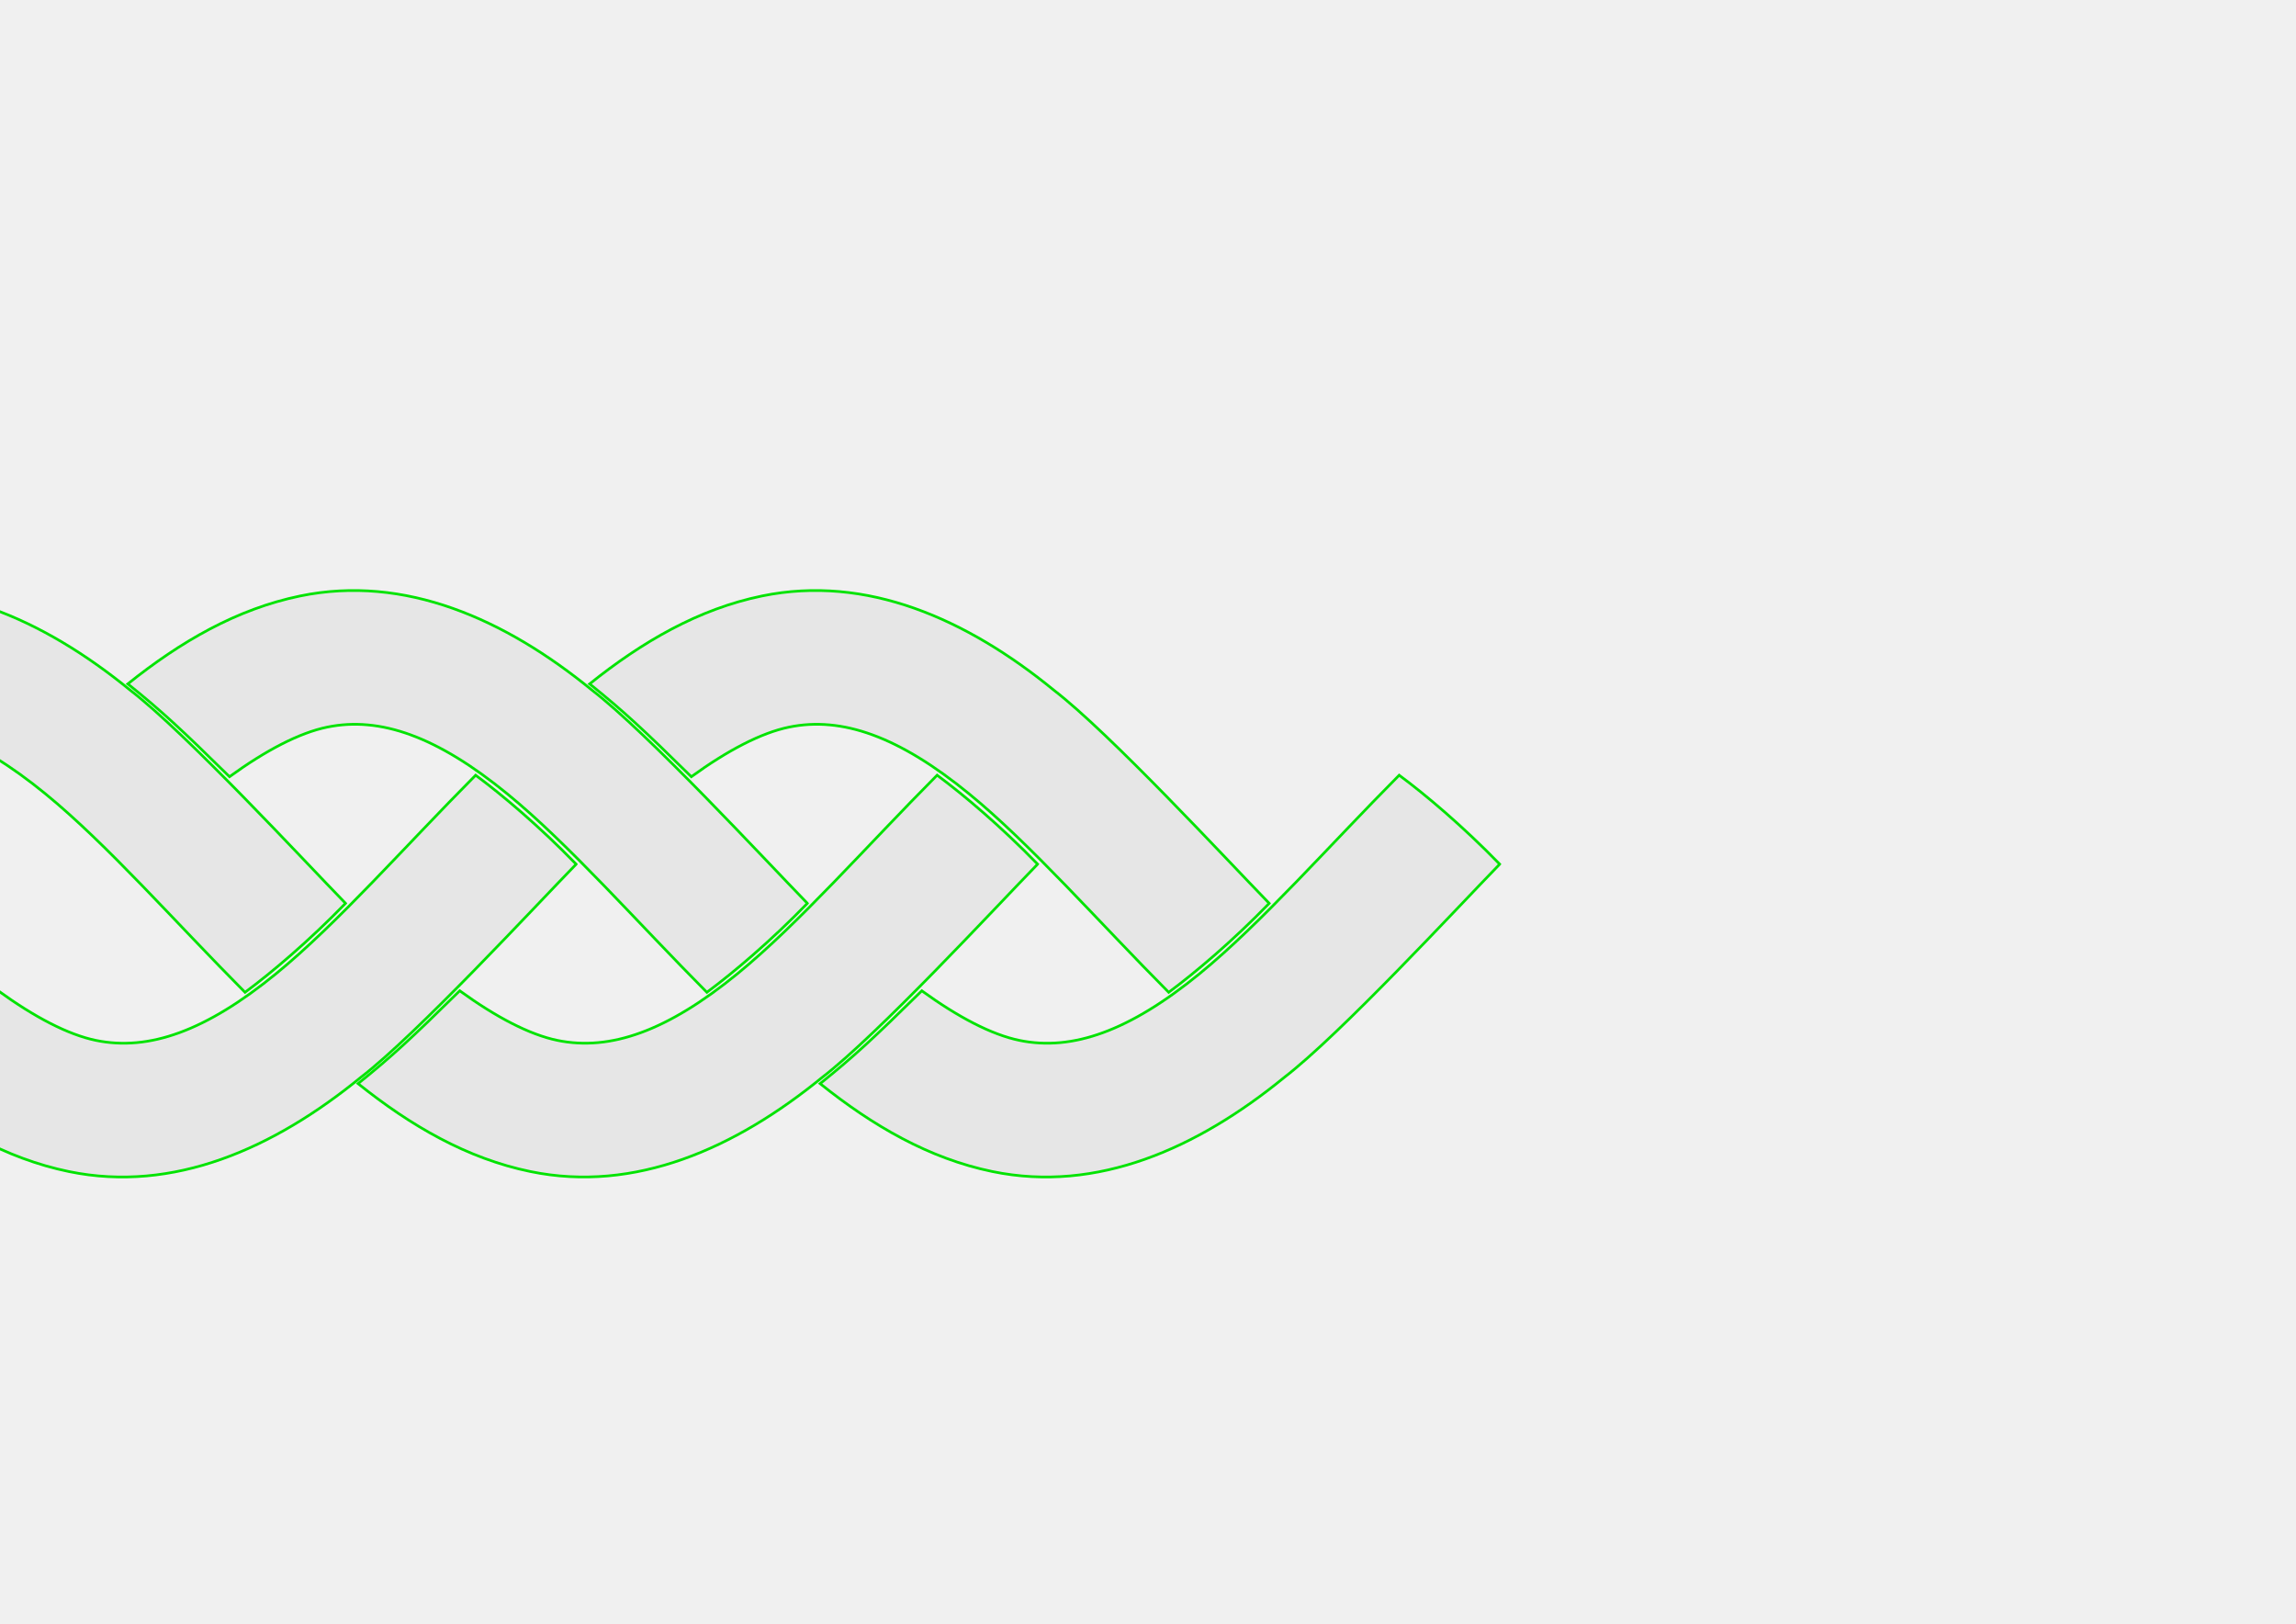
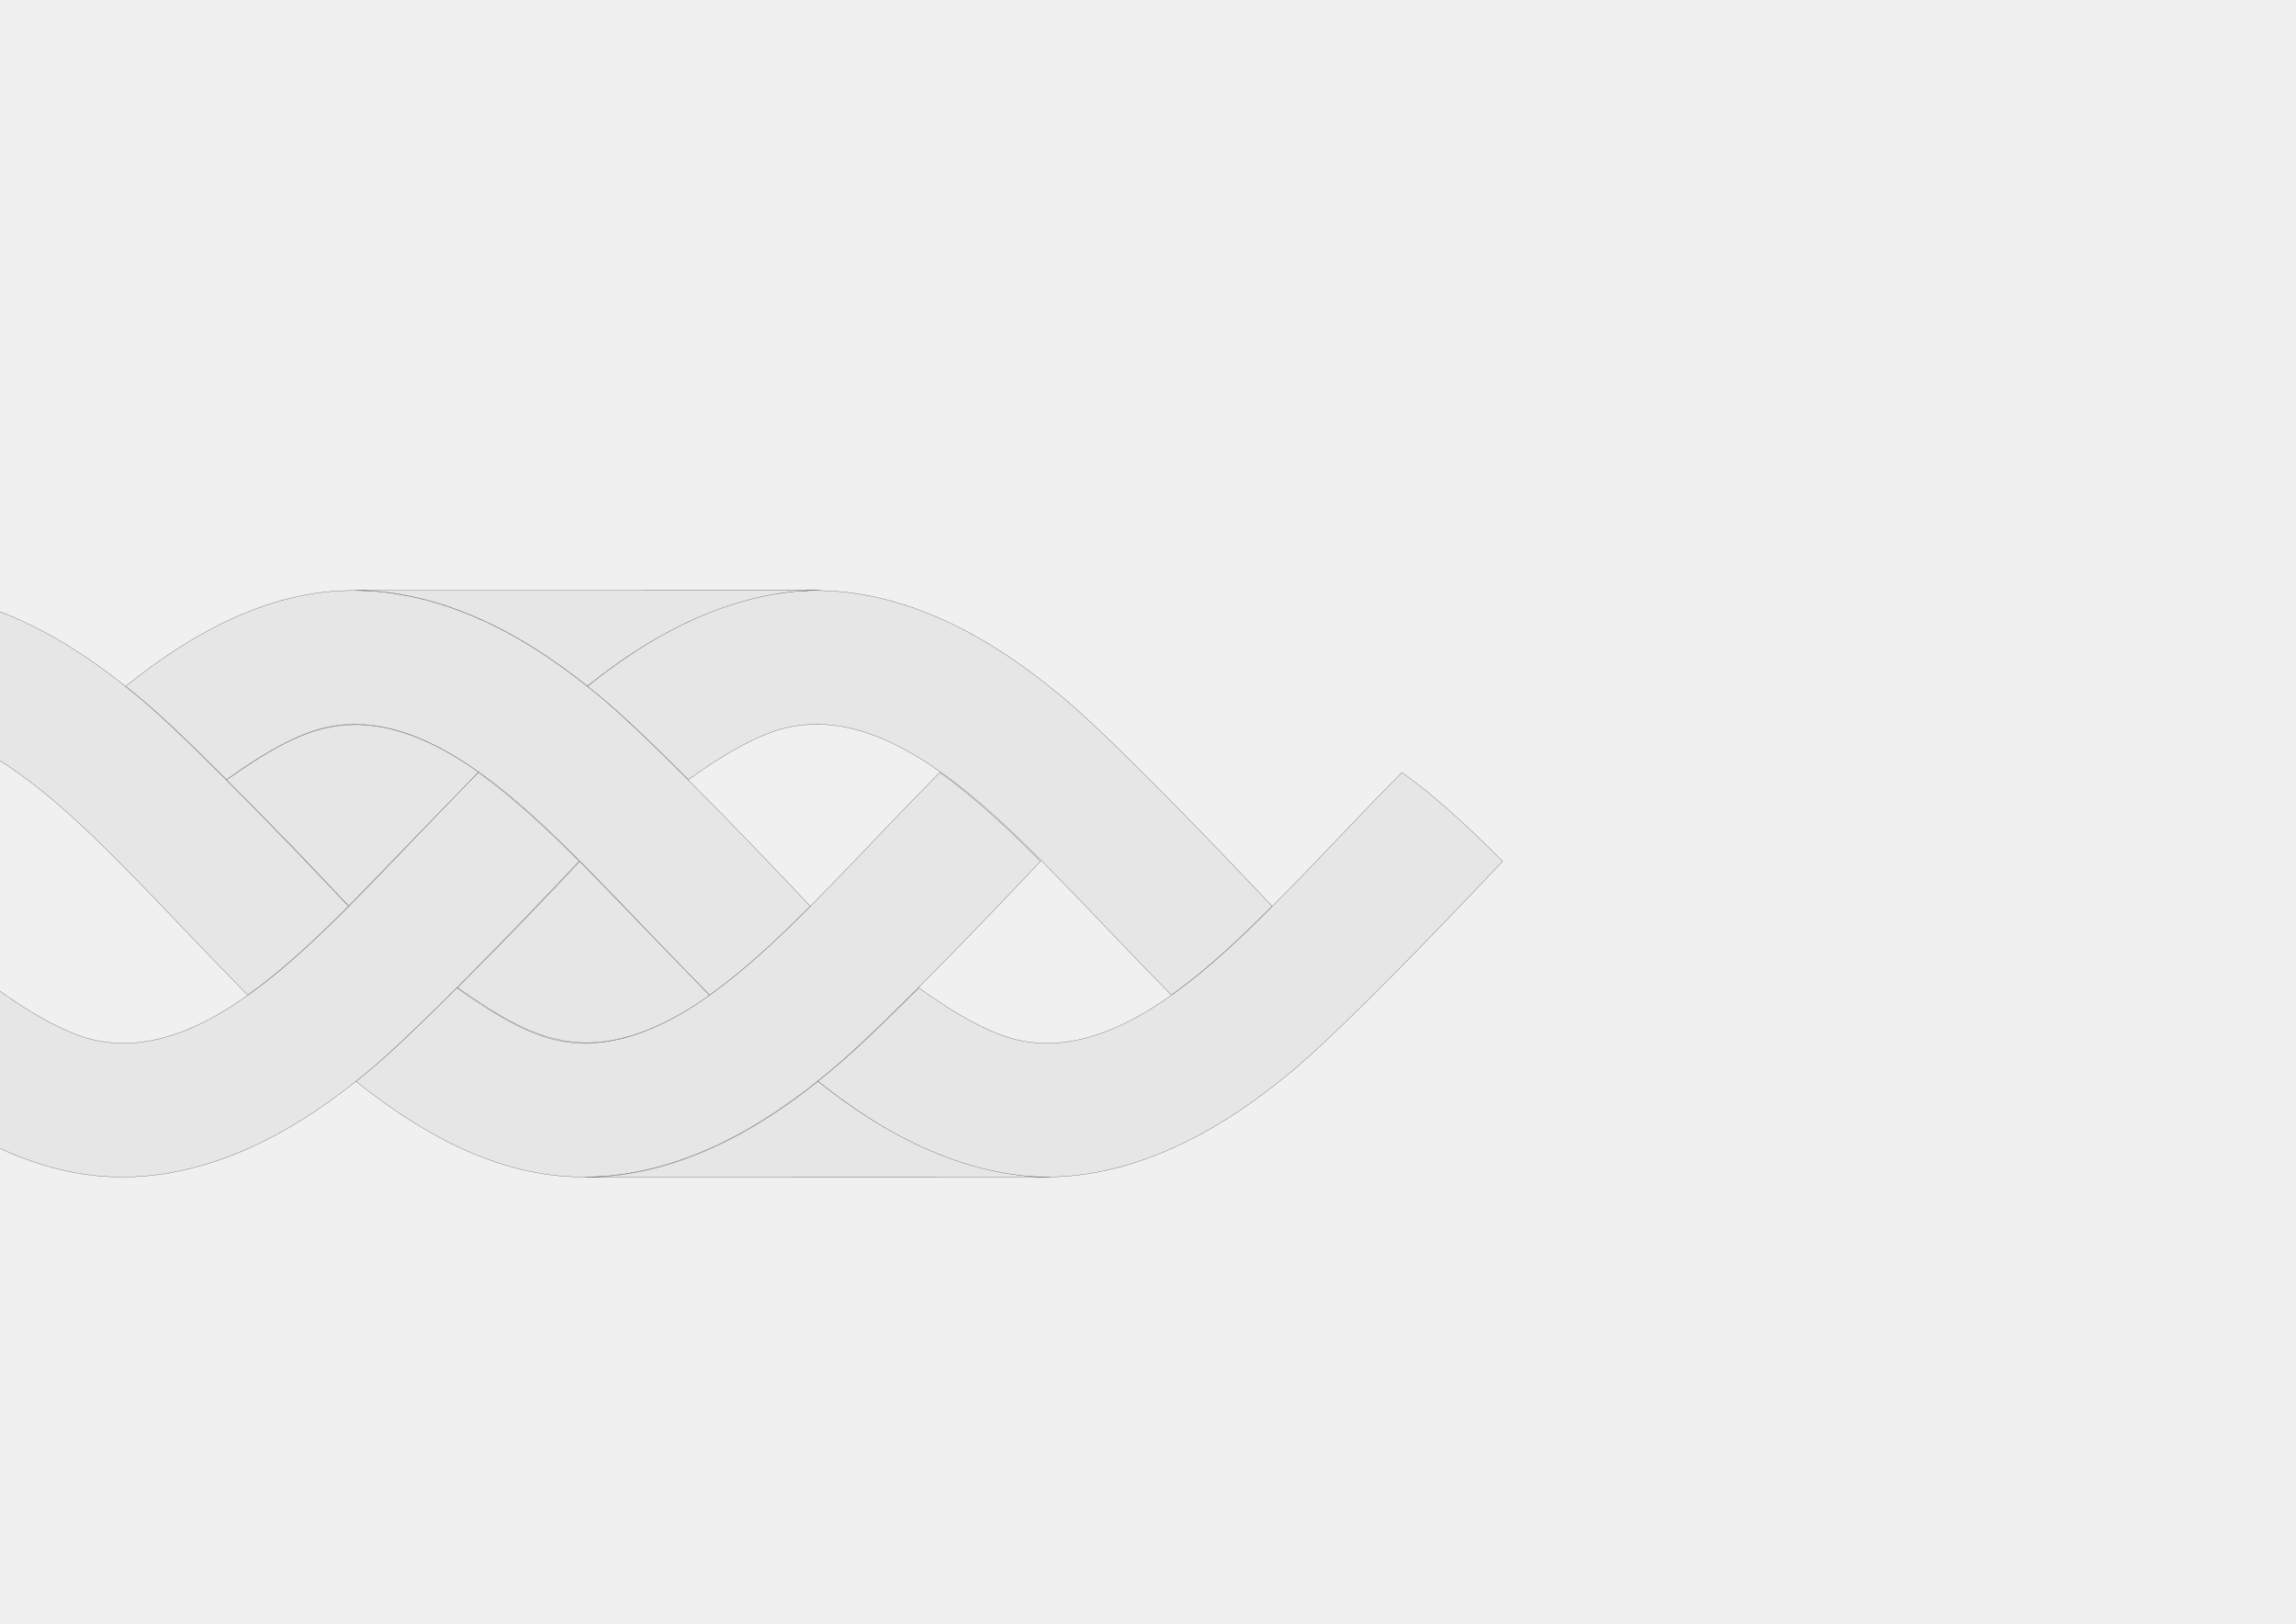
<svg xmlns="http://www.w3.org/2000/svg" xmlns:xlink="http://www.w3.org/1999/xlink" width="297mm" height="210mm" viewBox="0 0 297 210" version="1.1" id="svg1">
  <defs id="defs1" />
  <path style="color:#000000;display:none;fill:#ffffff;stroke:#a7a7a7;stroke-width:0.3;stroke-dasharray:none;stroke-opacity:1" d="m 237.756,88.384 c -11.897,-0.811 -22.434,5.537 -31.955,14.082 -9.436,8.467 -18.248,19.042 -26.434,26.383 -8.106,7.268 -15.196,10.677 -20.908,10.281 -5.742,-0.397 -13.458,-5.088 -21.758,-13.062 C 128.319,118.014 119.493,107.425 109.819,99.513 100.064,91.536 88.835,86.548 77.126,88.956 h -0.002 C 65.469,91.353 56.033,99.629 46.878,108.853 l 10.645,10.566 c 8.468,-8.53 16.654,-14.542 22.623,-15.77 5.914,-1.216 12.309,1.04 20.178,7.475 7.949,6.502 16.745,16.881 25.986,25.76 9.324,8.958 19.231,16.386 31.113,17.209 11.91,0.826 22.443,-5.543 31.961,-14.078 9.436,-8.463 18.248,-19.038 26.436,-26.385 h 0.002 c 8.101,-7.271 15.187,-10.67 20.914,-10.279 5.728,0.39 13.448,5.089 21.752,13.062 8.382,8.049 17.207,18.634 26.879,26.551 9.76,7.988 20.99,12.953 32.688,10.561 11.668,-2.386 21.103,-10.676 30.256,-19.896 L 337.663,123.062 c -8.469,8.532 -16.659,14.55 -22.615,15.768 -5.926,1.212 -12.318,-1.037 -20.182,-7.473 -7.952,-6.509 -16.748,-16.888 -25.99,-25.764 -9.32,-8.95 -19.223,-16.398 -31.119,-17.209 z" id="path7" />
  <path style="color:#000000;display:none;fill:#ffffff;stroke:#a7a7a7;stroke-width:0.3;stroke-dasharray:none;stroke-opacity:1" d="m 288.622,88.384 c -11.897,-0.811 -22.434,5.537 -31.955,14.082 -9.436,8.467 -18.248,19.042 -26.434,26.383 -8.106,7.268 -15.196,10.677 -20.908,10.281 -5.742,-0.397 -13.458,-5.088 -21.758,-13.062 -8.382,-8.053 -17.209,-18.642 -26.883,-26.555 -9.755,-7.977 -20.984,-12.964 -32.693,-10.557 h -0.002 c -11.655,2.397 -21.09,10.673 -30.246,19.897 l 10.644,10.566 c 8.468,-8.53 16.654,-14.542 22.623,-15.77 5.914,-1.216 12.31,1.04 20.178,7.475 7.949,6.502 16.745,16.881 25.986,25.76 9.324,8.958 19.231,16.386 31.113,17.209 11.91,0.826 22.443,-5.543 31.961,-14.078 9.436,-8.463 18.248,-19.038 26.436,-26.385 h 0.002 c 8.101,-7.271 15.187,-10.67 20.914,-10.279 5.728,0.39 13.448,5.089 21.752,13.062 8.382,8.049 17.207,18.634 26.879,26.551 9.76,7.988 20.99,12.953 32.688,10.561 11.668,-2.386 21.103,-10.676 30.256,-19.896 l -10.646,-10.566 c -8.469,8.532 -16.659,14.55 -22.615,15.768 -5.926,1.212 -12.318,-1.037 -20.182,-7.473 -7.952,-6.509 -16.748,-16.888 -25.99,-25.764 -9.32,-8.95 -19.223,-16.398 -31.119,-17.209 z" id="path11" />
  <path style="color:#000000;display:none;fill:#ffffff;stroke:#a7a7a7;stroke-width:0.3;stroke-dasharray:none;stroke-opacity:1" d="m 85.421,88.384 c -11.897,-0.811 -22.434,5.537 -31.955,14.082 -9.436,8.467 -18.248,19.042 -26.433,26.383 -8.106,7.268 -15.196,10.677 -20.908,10.281 -5.742,-0.397 -13.458,-5.088 -21.758,-13.062 -8.382,-8.053 -17.209,-18.642 -26.883,-26.555 -9.755,-7.977 -20.984,-12.964 -32.693,-10.557 h -0.002 c -11.655,2.397 -21.09,10.673 -30.245,19.897 l 10.644,10.566 c 8.468,-8.53 16.654,-14.542 22.623,-15.77 5.914,-1.216 12.31,1.04 20.178,7.475 7.949,6.502 16.745,16.881 25.986,25.76 9.324,8.958 19.231,16.386 31.113,17.209 11.91,0.826 22.443,-5.543 31.961,-14.078 9.436,-8.463 18.247,-19.038 26.435,-26.385 h 0.002 c 8.101,-7.271 15.187,-10.67 20.914,-10.279 5.728,0.39 13.448,5.089 21.752,13.062 8.382,8.049 17.207,18.634 26.879,26.551 9.76,7.988 20.99,12.953 32.688,10.561 11.668,-2.386 21.103,-10.676 30.256,-19.896 L 185.327,123.062 c -8.469,8.532 -16.659,14.55 -22.615,15.768 -5.926,1.212 -12.318,-1.037 -20.182,-7.473 -7.952,-6.509 -16.748,-16.888 -25.99,-25.764 C 107.22,96.643 97.317,89.195 85.421,88.384 Z" id="path13" />
  <path style="color:#000000;display:none;fill:#ffffff;stroke:#a7a7a7;stroke-width:0.3;stroke-dasharray:none;stroke-opacity:1" d="m 35.15,88.384 c -11.897,-0.811 -22.434,5.537 -31.955,14.082 -9.436,8.467 -18.248,19.042 -26.433,26.383 -8.106,7.268 -15.196,10.677 -20.908,10.281 -5.742,-0.397 -13.458,-5.088 -21.758,-13.062 -8.382,-8.053 -17.209,-18.642 -26.883,-26.555 -9.755,-7.977 -20.984,-12.964 -32.693,-10.557 h -0.002 c -11.655,2.397 -21.09,10.673 -30.246,19.897 l 10.644,10.566 c 8.468,-8.53 16.654,-14.542 22.623,-15.77 5.914,-1.216 12.31,1.04 20.178,7.475 7.949,6.502 16.745,16.881 25.986,25.76 9.324,8.958 19.231,16.386 31.113,17.209 11.91,0.826 22.443,-5.543 31.961,-14.078 9.436,-8.463 18.247,-19.038 26.435,-26.385 h 0.002 c 8.101,-7.271 15.187,-10.67 20.914,-10.279 5.728,0.39 13.448,5.089 21.752,13.062 8.382,8.049 17.207,18.634 26.879,26.551 9.76,7.988 20.99,12.953 32.687,10.561 11.668,-2.386 21.103,-10.676 30.256,-19.896 l -10.646,-10.566 c -8.469,8.532 -16.659,14.55 -22.615,15.768 -5.926,1.212 -12.318,-1.037 -20.182,-7.473 C 84.307,124.847 75.511,114.468 66.269,105.593 56.949,96.643 47.046,89.195 35.15,88.384 Z" id="path14" />
  <path style="color:#000000;display:none;fill:#ffffff;stroke:#a7a7a7;stroke-width:0.3;stroke-dasharray:none;stroke-opacity:1" d="m 339.952,88.384 c -11.897,-0.811 -22.434,5.537 -31.955,14.082 -9.436,8.467 -18.248,19.042 -26.434,26.383 -8.106,7.268 -15.196,10.677 -20.908,10.281 -5.742,-0.397 -13.458,-5.088 -21.758,-13.062 -8.382,-8.053 -17.209,-18.642 -26.883,-26.555 -9.755,-7.977 -20.984,-12.964 -32.693,-10.557 h -0.002 c -11.655,2.397 -21.09,10.673 -30.246,19.897 l 10.644,10.566 c 8.468,-8.53 16.654,-14.542 22.623,-15.77 5.914,-1.216 12.31,1.04 20.178,7.475 7.949,6.502 16.745,16.881 25.986,25.76 9.324,8.958 19.231,16.386 31.113,17.209 11.91,0.826 22.443,-5.543 31.961,-14.078 9.436,-8.463 18.248,-19.038 26.436,-26.385 h 0.002 c 8.101,-7.271 15.187,-10.67 20.914,-10.279 5.728,0.39 13.448,5.089 21.752,13.062 8.382,8.049 17.207,18.634 26.879,26.551 9.76,7.988 20.99,12.953 32.688,10.561 11.668,-2.386 21.103,-10.676 30.256,-19.896 l -10.646,-10.566 c -8.469,8.532 -16.659,14.55 -22.615,15.768 -5.926,1.212 -12.318,-1.037 -20.182,-7.473 -7.952,-6.509 -16.748,-16.888 -25.99,-25.764 -9.32,-8.95 -19.223,-16.398 -31.119,-17.209 z" id="path15" />
  <path style="color:#000000;display:none;fill:none;stroke:#a7a7a7;stroke-width:0.3;stroke-dasharray:none;stroke-opacity:1" d="m 136.486,88.384 c -11.897,-0.811 -22.434,5.537 -31.955,14.082 -9.436,8.467 -18.248,19.042 -26.433,26.383 -8.106,7.268 -15.196,10.677 -20.908,10.281 -5.742,-0.397 -13.458,-5.088 -21.758,-13.062 C 27.049,118.014 18.223,107.425 8.549,99.513 -1.206,91.536 -12.435,86.548 -24.144,88.956 h -0.002 c -11.655,2.397 -21.09,10.673 -30.245,19.897 l 10.644,10.566 c 8.468,-8.53 16.654,-14.542 22.623,-15.77 5.914,-1.216 12.309,1.04 20.178,7.475 7.949,6.502 16.745,16.881 25.986,25.76 9.324,8.958 19.231,16.386 31.113,17.209 11.91,0.826 22.443,-5.543 31.961,-14.078 9.436,-8.463 18.247,-19.038 26.435,-26.385 h 0.002 c 8.101,-7.271 15.187,-10.67 20.914,-10.279 5.728,0.39 13.448,5.089 21.752,13.062 8.382,8.049 17.207,18.634 26.879,26.551 9.76,7.988 20.99,12.953 32.688,10.561 11.668,-2.386 21.103,-10.676 30.256,-19.896 l -10.646,-10.566 c -8.469,8.532 -16.659,14.55 -22.615,15.768 -5.926,1.212 -12.318,-1.037 -20.182,-7.473 -7.952,-6.509 -16.748,-16.888 -25.99,-25.764 -9.32,-8.95 -19.223,-16.398 -31.119,-17.209 z" id="path12" />
  <path style="color:#000000;display:none;fill:#ffffff;stroke:#020202;stroke-width:0.6;stroke-dasharray:none;stroke-opacity:1" d="m 187.617,88.252 c -11.897,-0.811 -22.434,5.537 -31.955,14.082 -9.436,8.467 -18.248,19.042 -26.434,26.383 -8.106,7.268 -15.196,10.677 -20.908,10.281 -5.742,-0.397 -13.458,-5.088 -21.758,-13.062 C 78.18,117.882 69.353,107.293 59.679,99.38 49.924,91.403 38.695,86.416 26.986,88.824 h -0.002 C 15.329,91.22 5.893,99.497 -3.262,108.72 l 10.645,10.566 c 8.468,-8.53 16.654,-14.542 22.623,-15.77 5.914,-1.216 12.309,1.04 20.178,7.475 7.949,6.502 16.745,16.881 25.986,25.76 9.324,8.958 19.231,16.386 31.113,17.209 11.91,0.826 22.443,-5.543 31.961,-14.078 9.436,-8.463 18.248,-19.038 26.436,-26.385 h 0.002 c 8.101,-7.271 15.187,-10.67 20.914,-10.279 5.728,0.39 13.448,5.089 21.752,13.062 8.382,8.049 17.207,18.634 26.879,26.551 9.76,7.988 20.99,12.953 32.688,10.561 11.668,-2.386 21.103,-10.676 30.256,-19.896 L 287.523,122.929 c -8.469,8.532 -16.659,14.55 -22.615,15.768 -5.926,1.212 -12.318,-1.037 -20.182,-7.473 -7.952,-6.509 -16.748,-16.888 -25.99,-25.764 -9.32,-8.95 -19.223,-16.398 -31.119,-17.209 z" id="path6" />
-   <use x="0" y="0" xlink:href="#path6-4" id="use4" transform="translate(-59.7413)" />
-   <use x="0" y="0" xlink:href="#path6-4" id="use1" transform="translate(59.73994)" />
-   <use x="0" y="0" xlink:href="#path6-4" id="use2" transform="matrix(1,0,0,-1,29.78185,228.5978)" />
-   <use x="0" y="0" xlink:href="#path6-4" id="use3" transform="matrix(1,0,0,-1,89.5533,228.6)" />
-   <use x="0" y="0" xlink:href="#path6-4" id="use5" transform="matrix(1,0,0,-1,-29.91023,228.6007)" />
-   <path style="color:#000000;display:inline;fill:#e6e6e6;fill-opacity:0.996;stroke:#02e302;stroke-width:0.346;stroke-dasharray:none;stroke-opacity:1" d="M 104.44,116.831 C 98.865,111.103 83.917,94.915 76.585,89.264 65.322,80.054 52.358,74.296 38.839,77.076 h -0.002 c -8.221,1.691 -15.486,5.915 -22.305,11.375 4.396,3.527 6.95,5.904 13.154,12.005 4.703,-3.407 9.024,-5.672 12.64,-6.415 6.828,-1.404 14.212,1.201 23.296,8.63 7.99,6.535 16.649,16.445 25.815,25.669 3.438,-2.547 8.23,-6.591 13.004,-11.507 z" id="path6-4" />
+   <use x="0" y="0" xlink:href="#path6-4" id="use4" transform="translate(-59.7413)" style="stroke-width:0.974;stroke-dasharray:none" />
+   <use x="0" y="0" xlink:href="#path6-4" id="use1" transform="translate(59.73994)" style="stroke-width:0.974;stroke-dasharray:none" />
+   <use x="0" y="0" xlink:href="#path6-4" id="use2" transform="matrix(1,0,0,-1,29.78185,228.5978)" style="stroke-width:0.974;stroke-dasharray:none" />
+   <use x="0" y="0" xlink:href="#path6-4" id="use3" transform="matrix(1,0,0,-1,89.5533,228.6)" style="stroke-width:0.974;stroke-dasharray:none" />
+   <use x="0" y="0" xlink:href="#path6-4" id="use5" transform="matrix(1,0,0,-1,-29.91023,228.6007)" style="stroke-width:0.974;stroke-dasharray:none" />
+   <path id="path5" style="fill:#e6e6e6;fill-opacity:0.996;stroke:#000000;stroke-width:0.025" transform="rotate(67.00959,32.79655,108.3297)" d="m 45.746,100.45 c -9.249,3.436 -10.549,3.9 -21.196,8.179 -1.167,-5.762 -2.425,-11.644 -0.37,-17.331 1.878,-5.195 6.469,-9.565 12.184,-13.07 z" />
+   <path style="color:#000000;display:inline;fill:#e6e6e6;fill-opacity:0.996;stroke:#000000;stroke-width:0.025;stroke-dasharray:none;stroke-opacity:1" d="m 104.816,117.208 c 0,0 -20.899,-22.293 -28.231,-27.944 C 76.382,89.098 76.178,88.933 75.974,88.769 66.852,81.452 56.64,76.434 45.938,76.374 c -2.345,-0.013 -4.713,0.211 -7.099,0.702 h -0.002 c -8.221,1.691 -15.776,6.229 -22.595,11.689 3.842,3.006 6.947,5.975 13.068,12.068 4.703,-3.407 9.4,-6.048 13.016,-6.792 6.828,-1.404 14.212,1.201 23.296,8.63 7.99,6.535 17,16.796 26.166,26.02 5.124,-3.628 10.102,-8.554 13.029,-11.481 z" id="path6-4" />
+   <use x="0" y="0" xlink:href="#path5" id="use6" transform="matrix(1,0,0,-1,29.88055,228.584)" />
+   <path d="M 106.005,76.34 C 95.302,76.4 85.09,81.418 75.974,88.737 66.857,81.422 56.646,76.404 45.943,76.344 Z" style="color:#000000;display:inline;fill:#e6e6e6;fill-opacity:0.996;stroke:#000000;stroke-width:0.025;stroke-dasharray:none;stroke-opacity:1" id="path1-2" />
+   <use x="0" y="0" xlink:href="#path1-2" id="use16" transform="rotate(180,90.89428,114.2982)" />
</svg>
